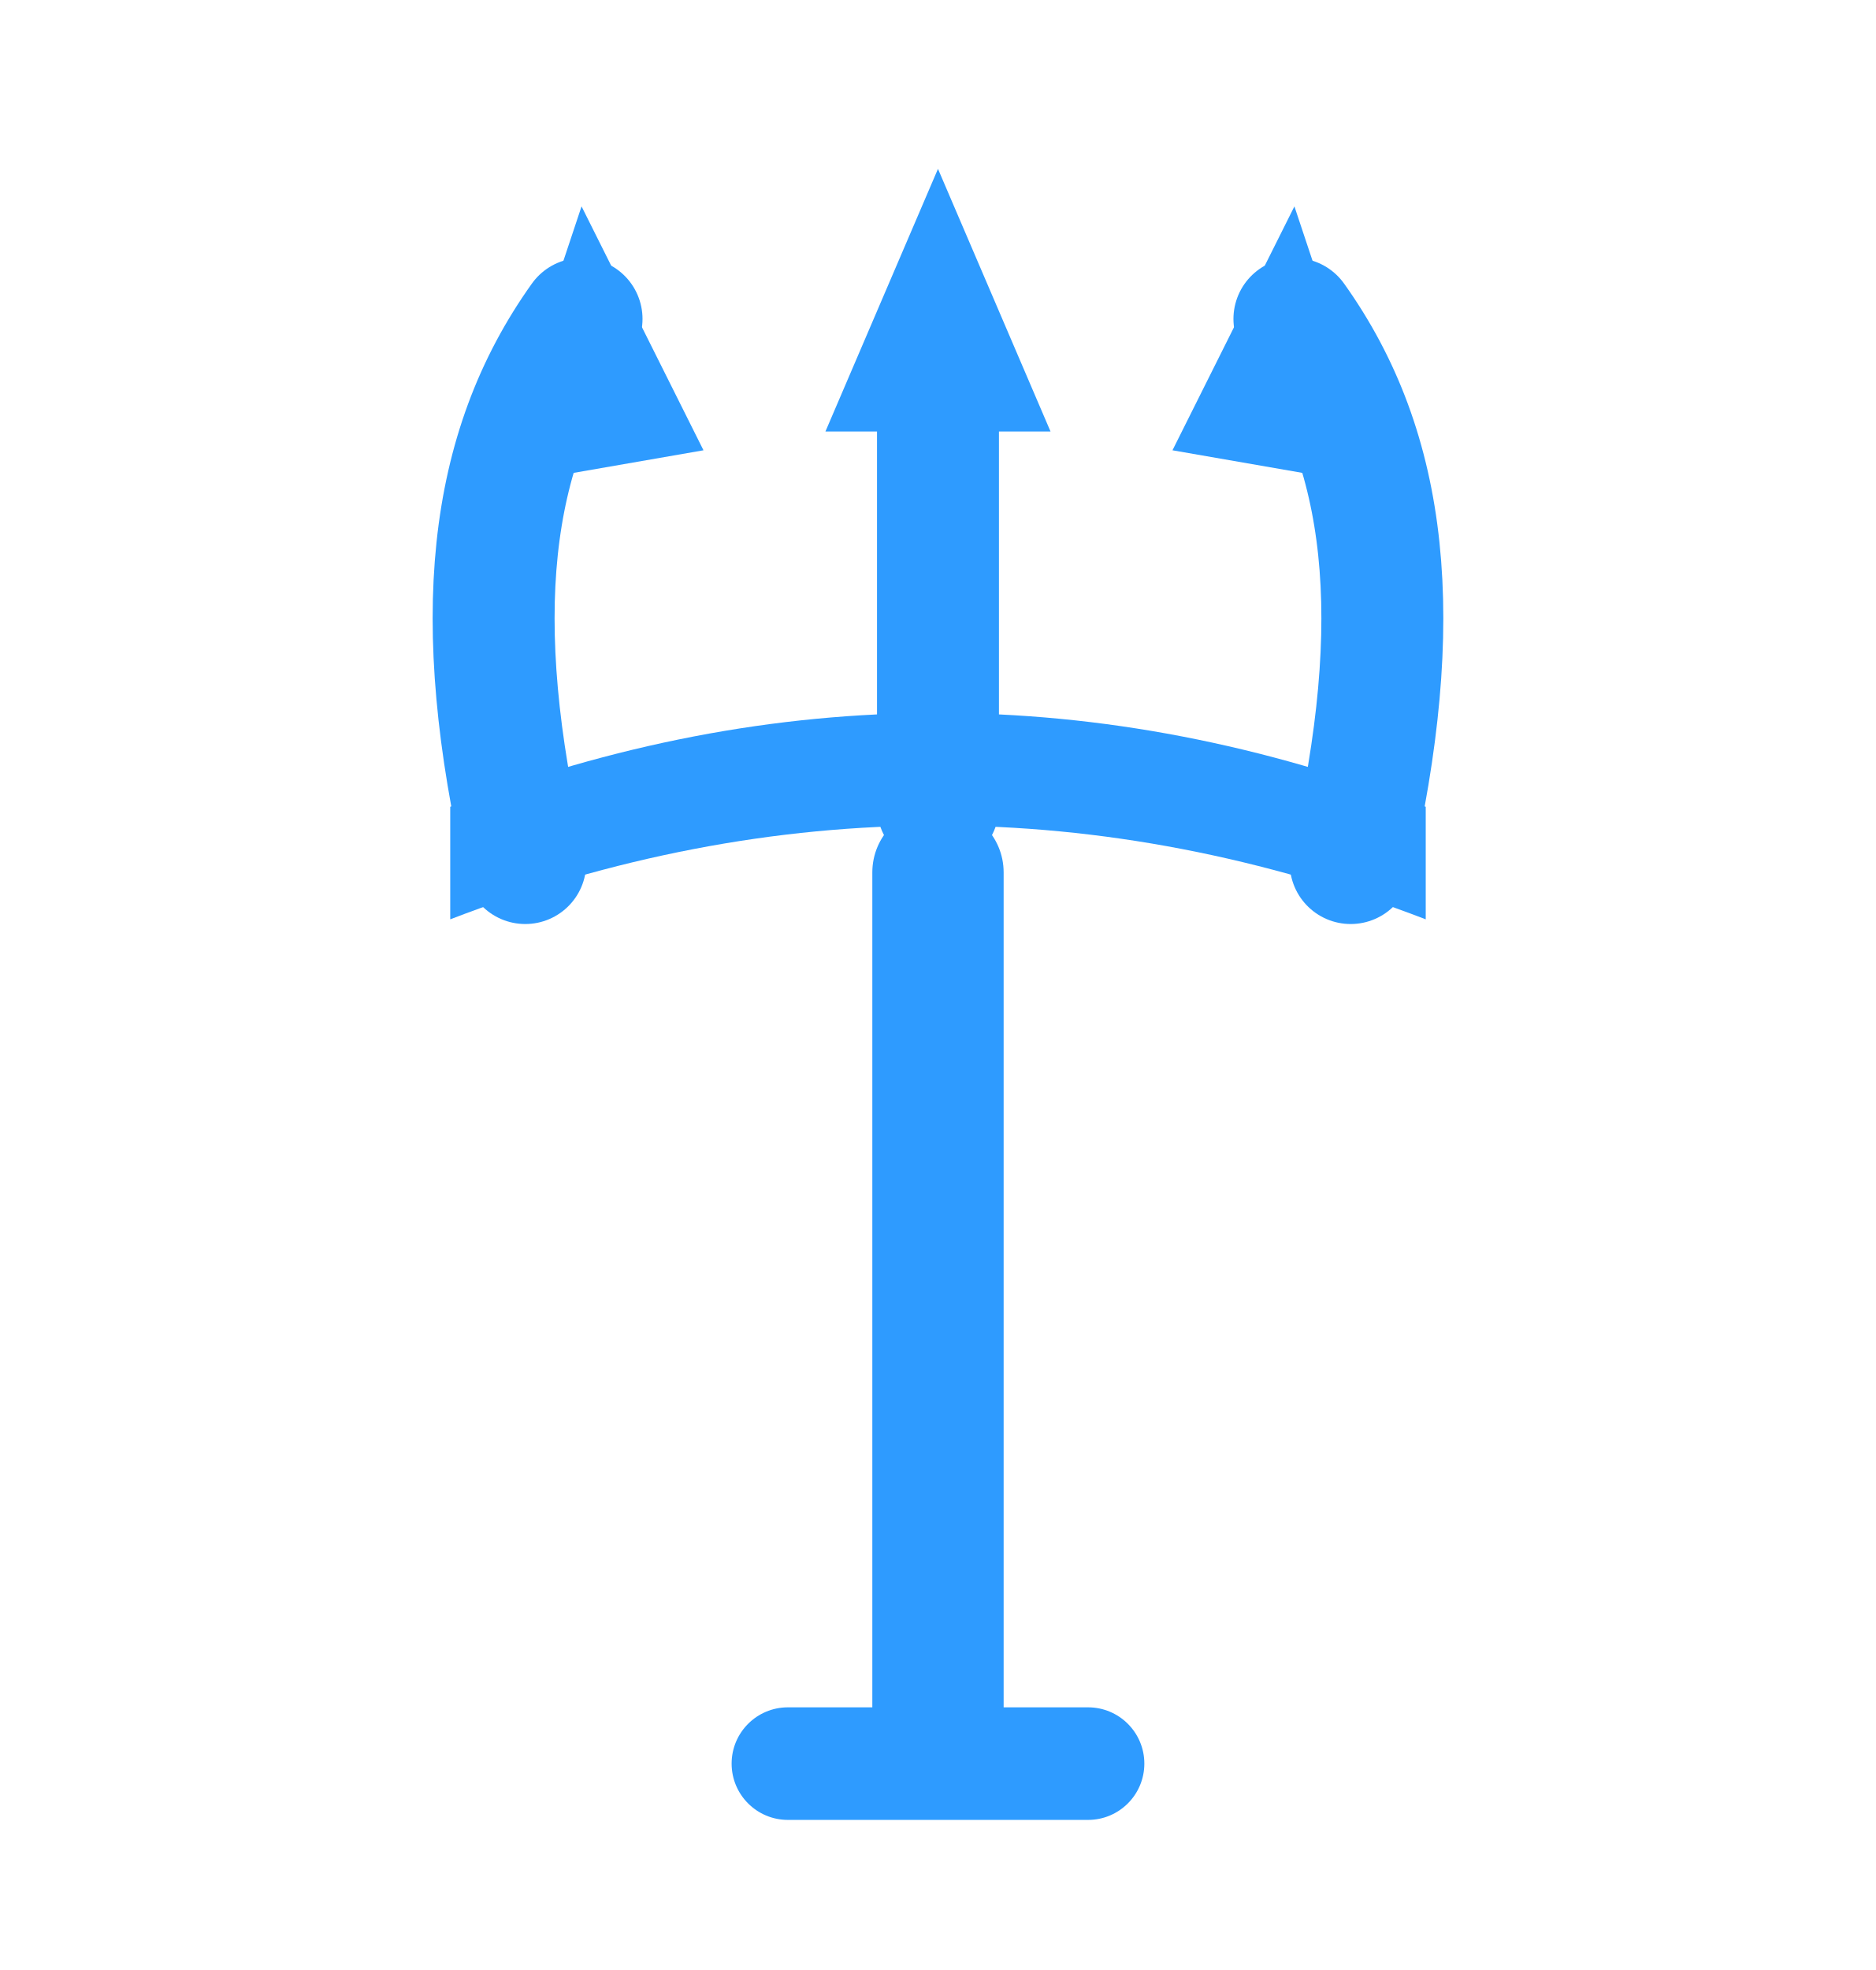
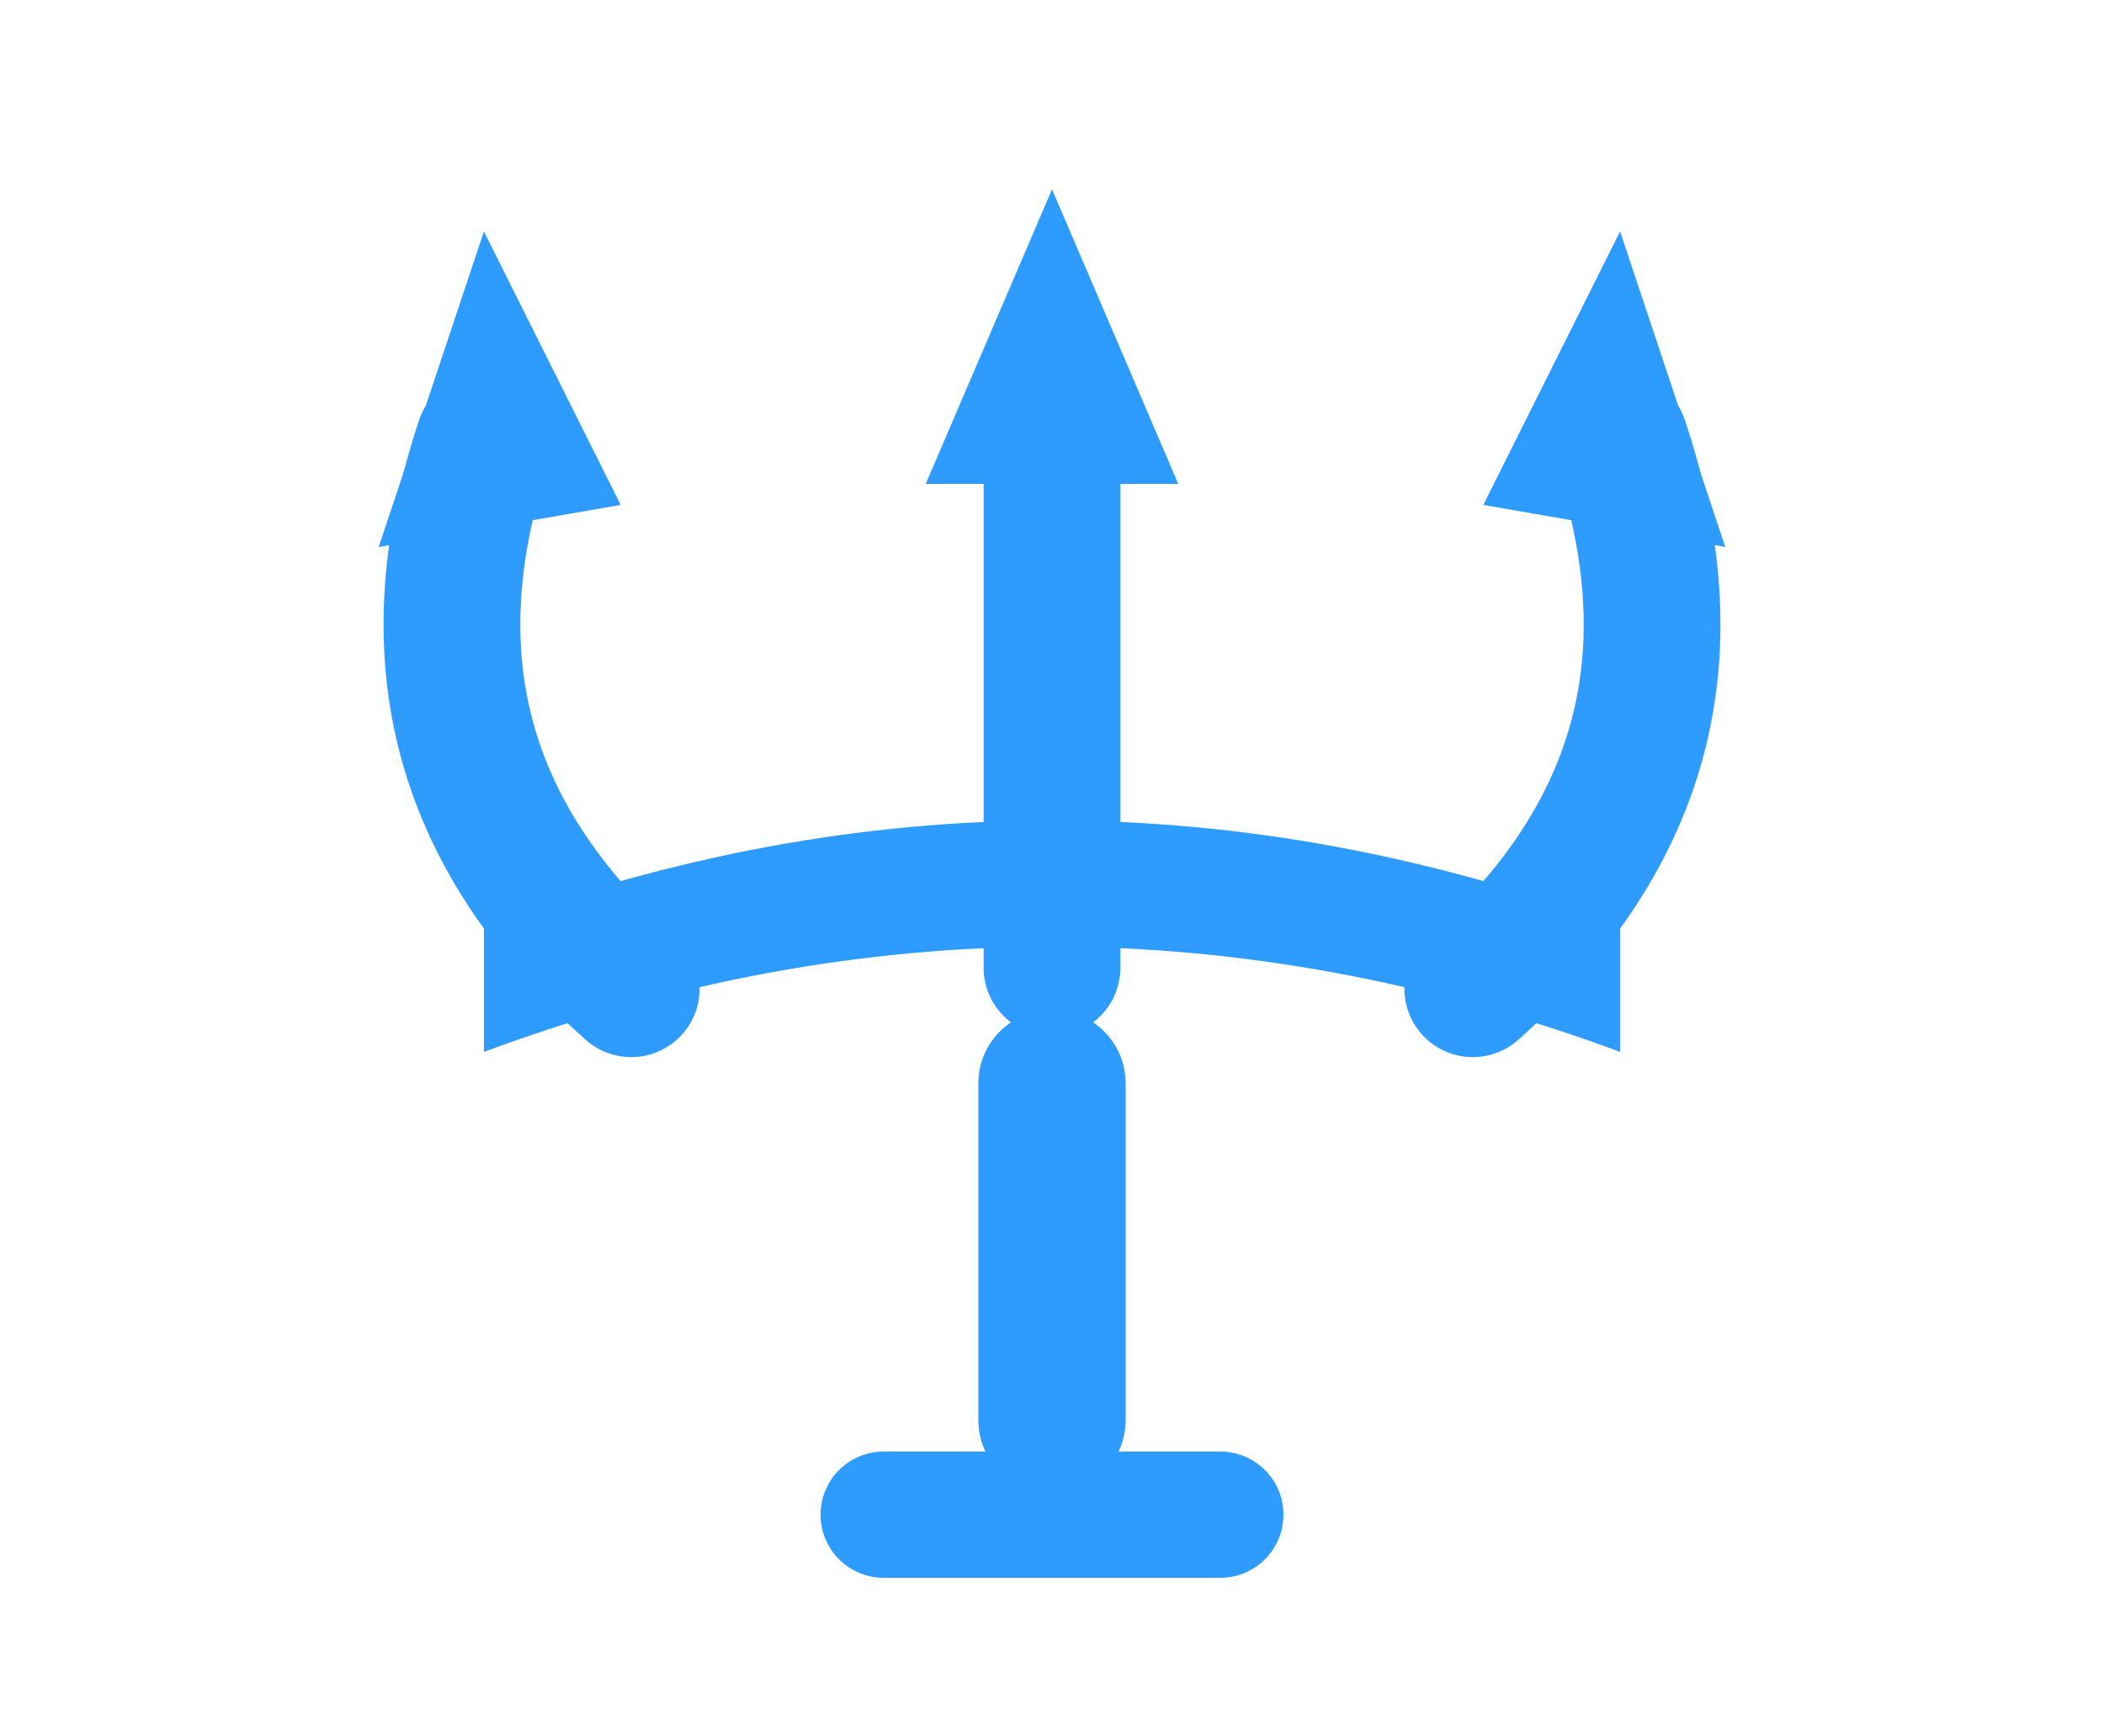
- <svg xmlns="http://www.w3.org/2000/svg" viewBox="0 0 200 210" fill="none">
+ <svg xmlns="http://www.w3.org/2000/svg" viewBox="0 0 200 165" fill="none">
  <g fill="#2E9BFF">
-     <rect x="93" y="86" width="14" height="104" rx="7" />
-     <rect x="78" y="182" width="44" height="12" rx="6" />
-     <path d="M48 98 Q100 78 152 98 L152 86 Q100 66 48 86 Z" />
+     <rect x="93" y="96" width="14" height="46" rx="7" />
+     <rect x="78" y="138" width="44" height="12" rx="6" />
+     <path d="M46 100 Q100 80 154 100 L154 88 Q100 68 46 88 Z" />
  </g>
  <g fill="none" stroke="#2E9BFF" stroke-width="13" stroke-linecap="round">
-     <path d="M100 86 V36" />
-     <path d="M56 92 C50 66 52 48 62 34" />
-     <path d="M144 92 C150 66 148 48 138 34" />
+     <path d="M100 92 V40" />
+     <path d="M60 94 C42 78 40 60 46 42" />
+     <path d="M140 94 C158 78 160 60 154 42" />
  </g>
  <g fill="#2E9BFF">
    <path d="M100 18 l12 28 h-24 z" />
-     <path d="M62 22 l13 26 -23 4 z" />
-     <path d="M138 22 l-13 26 23 4 z" />
+     <path d="M46 22 l13 26 -23 4 z" />
+     <path d="M154 22 l-13 26 23 4 z" />
  </g>
</svg>
